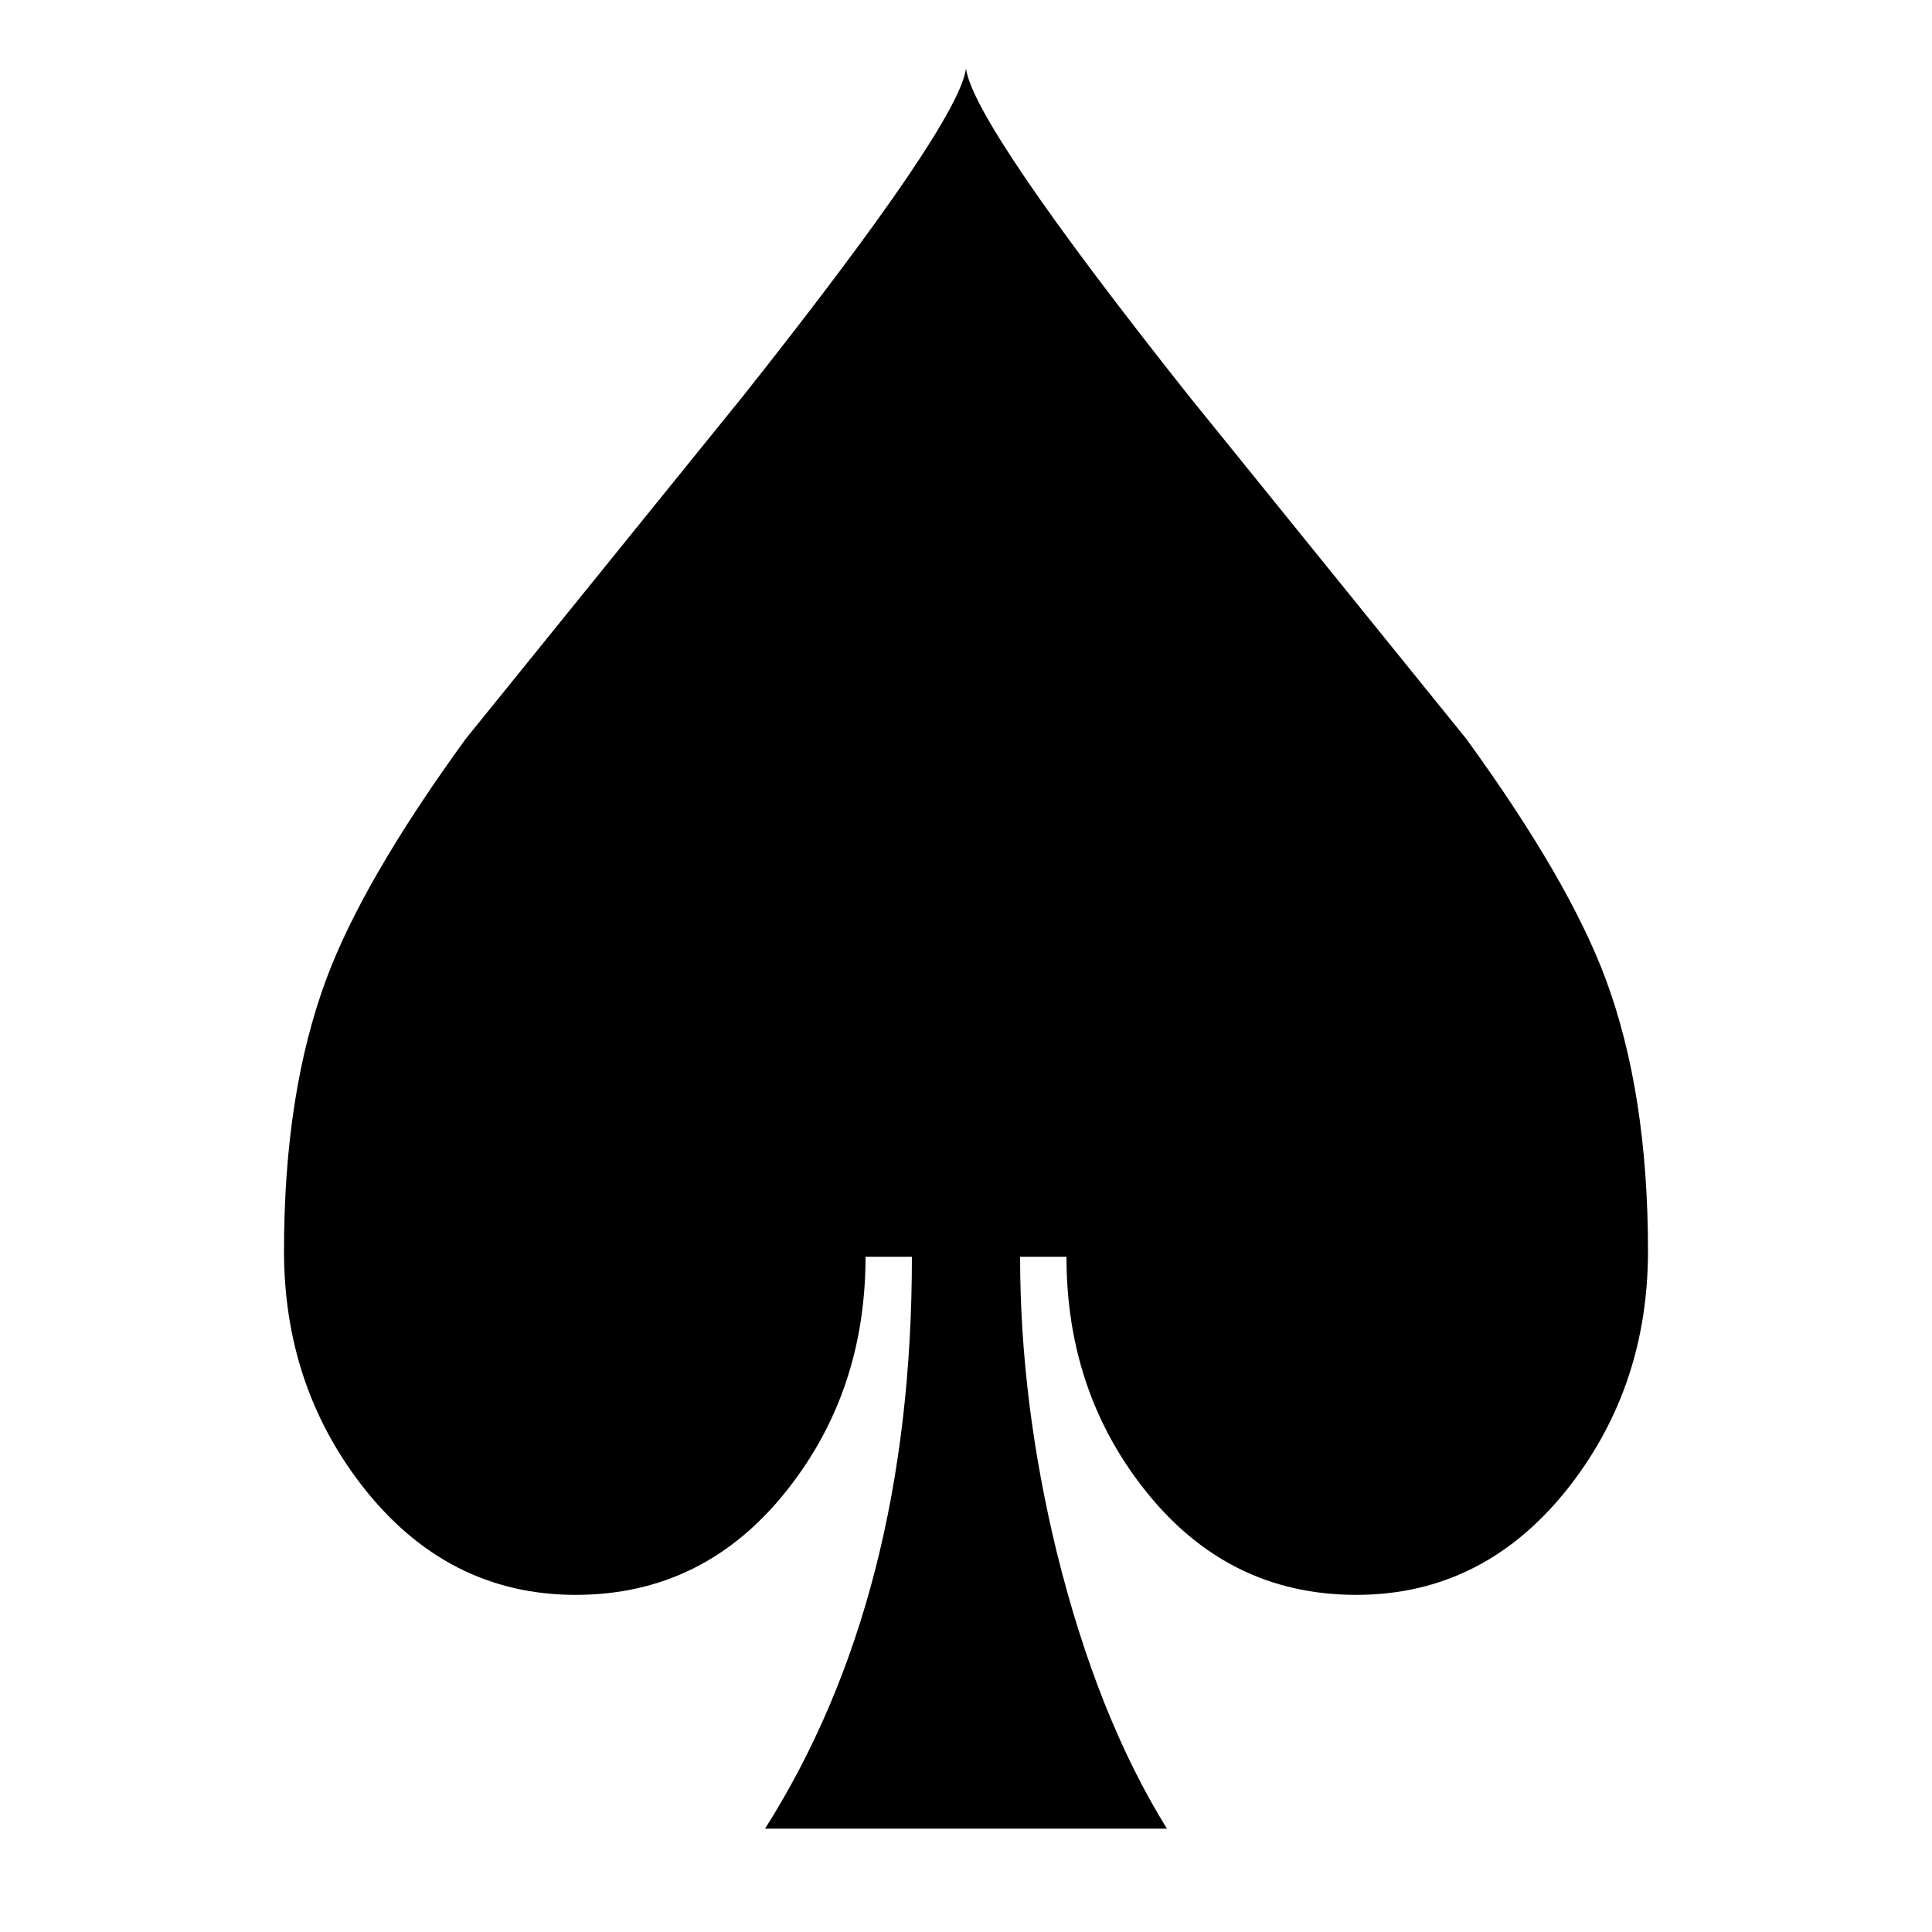
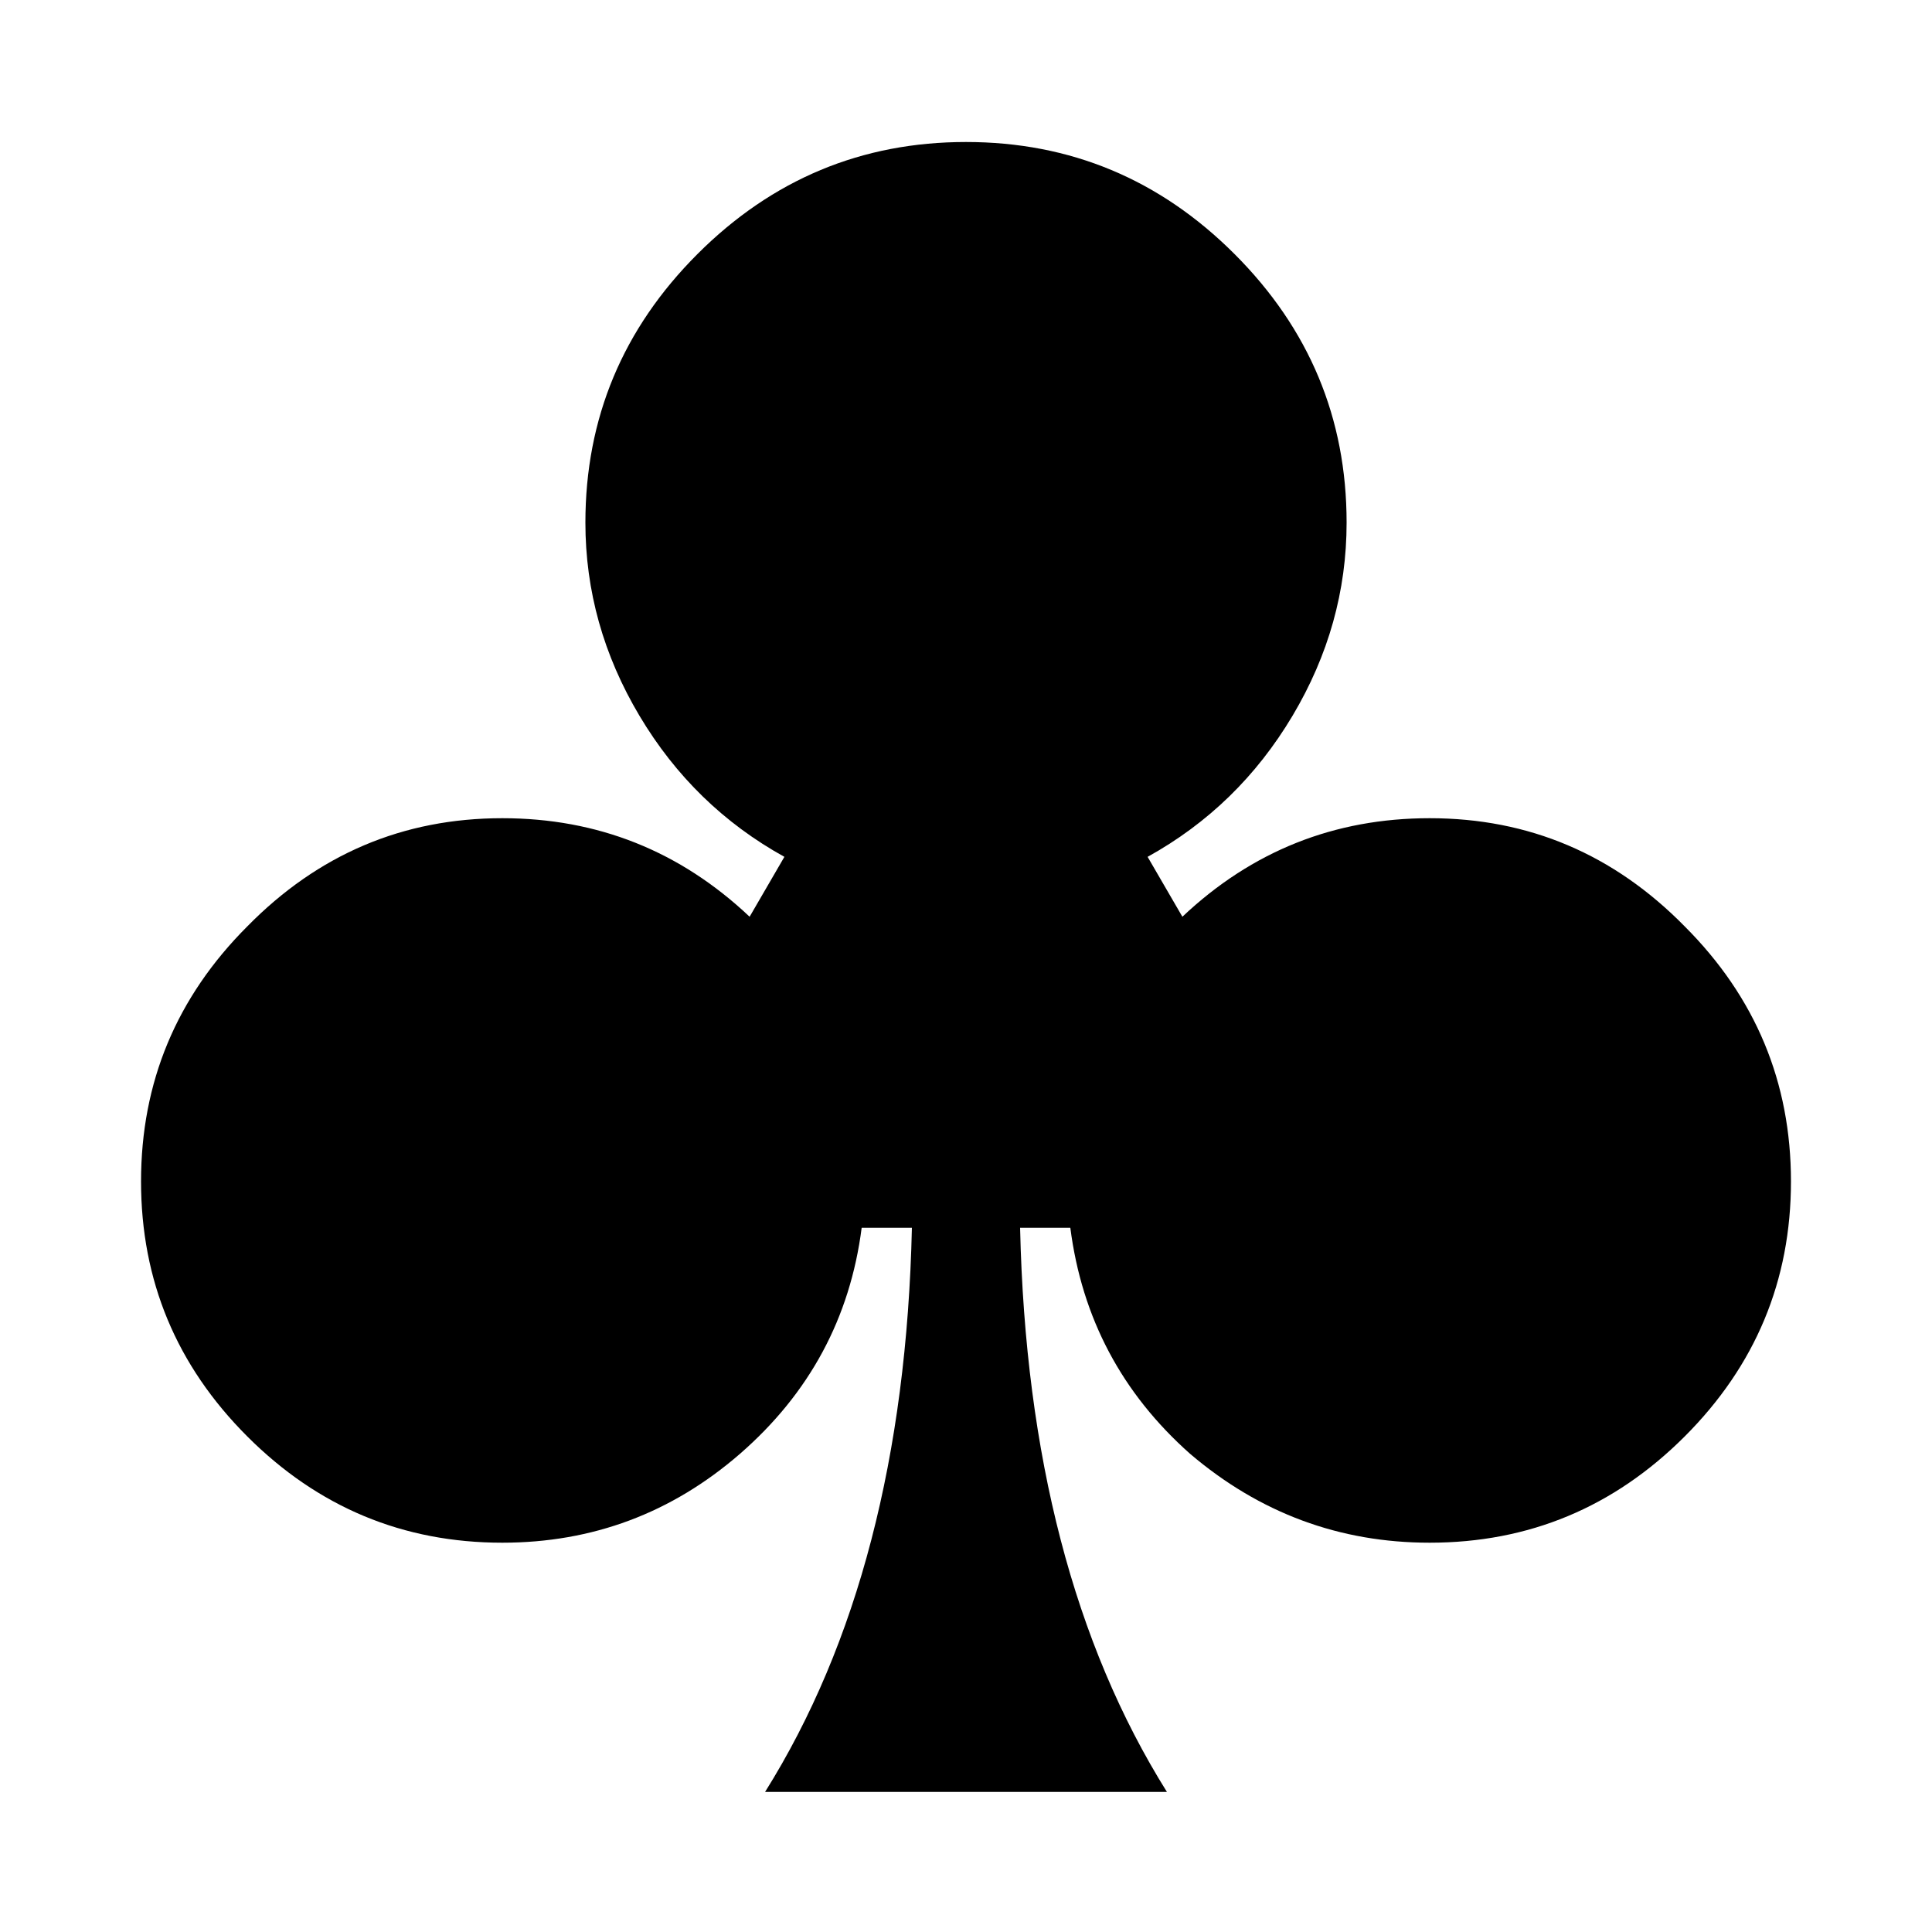
<svg xmlns="http://www.w3.org/2000/svg" width="512" height="512" viewBox="0 0 512 512" version="1.1" id="svg5">
  <defs id="defs2" />
-   <path d="m 256,18.176 q 2.048,14.848 58.88,86.528 36.864,45.568 73.728,91.136 27.136,37.376 36.864,63.488 11.264,30.208 11.264,72.192 0,35.328 -20.48,61.952 -22.528,29.184 -56.832,29.184 -34.304,0 -56.32,-28.16 -20.48,-26.112 -20.48,-61.44 h -12.288 q 0,38.4 9.728,78.336 10.752,43.52 29.184,73.216 H 202.752 q 38.912,-61.44 38.912,-151.552 h -12.288 q 0,35.328 -20.48,61.44 -22.016,28.16 -56.32,28.16 -34.304,0 -56.832,-29.184 -20.48,-26.624 -20.48,-61.952 0,-41.984 11.264,-72.192 9.728,-26.112 36.864,-63.488 36.864,-45.568 73.728,-91.136 Q 253.952,33.024 256,18.176 Z" id="path532" style="font-size:512px;font-family:'Card Characters';-inkscape-font-specification:'Card Characters, Normal';stroke-width:38.831" />
-   <g id="layer1" />
+   <g id="layer1">
+     <path d="m 378.88,216.832 q 39.424,0 67.584,28.672 28.16,28.16 28.16,67.584 0,39.424 -28.16,67.584 -28.16,28.16 -67.584,28.16 -35.84,0 -63.488,-23.552 -27.136,-24.064 -31.744,-59.904 h -13.312 q 2.048,90.624 38.912,149.504 H 202.752 q 36.864,-58.88 38.912,-149.504 h -13.312 q -4.608,35.84 -32.256,59.904 -27.136,23.552 -62.976,23.552 -39.424,0 -67.584,-28.16 -28.16,-28.16 -28.16,-67.584 0,-39.424 28.16,-67.584 28.16,-28.672 67.584,-28.672 37.888,0 65.536,26.112 l 9.216,-15.872 q -24.064,-13.312 -38.4,-37.376 -14.336,-24.064 -14.336,-51.2 0,-41.472 29.696,-71.168 29.696,-29.696 71.168,-29.696 41.472,0 71.168,29.696 29.696,29.696 29.696,71.168 0,27.136 -14.336,51.2 -14.336,24.064 -38.4,37.376 l 9.216,15.872 q 27.648,-26.112 65.536,-26.112 z" id="path500" style="font-size:512px;font-family:'Card Characters';-inkscape-font-specification:'Card Characters, Normal';stroke-width:38.831" />
+   </g>
</svg>
